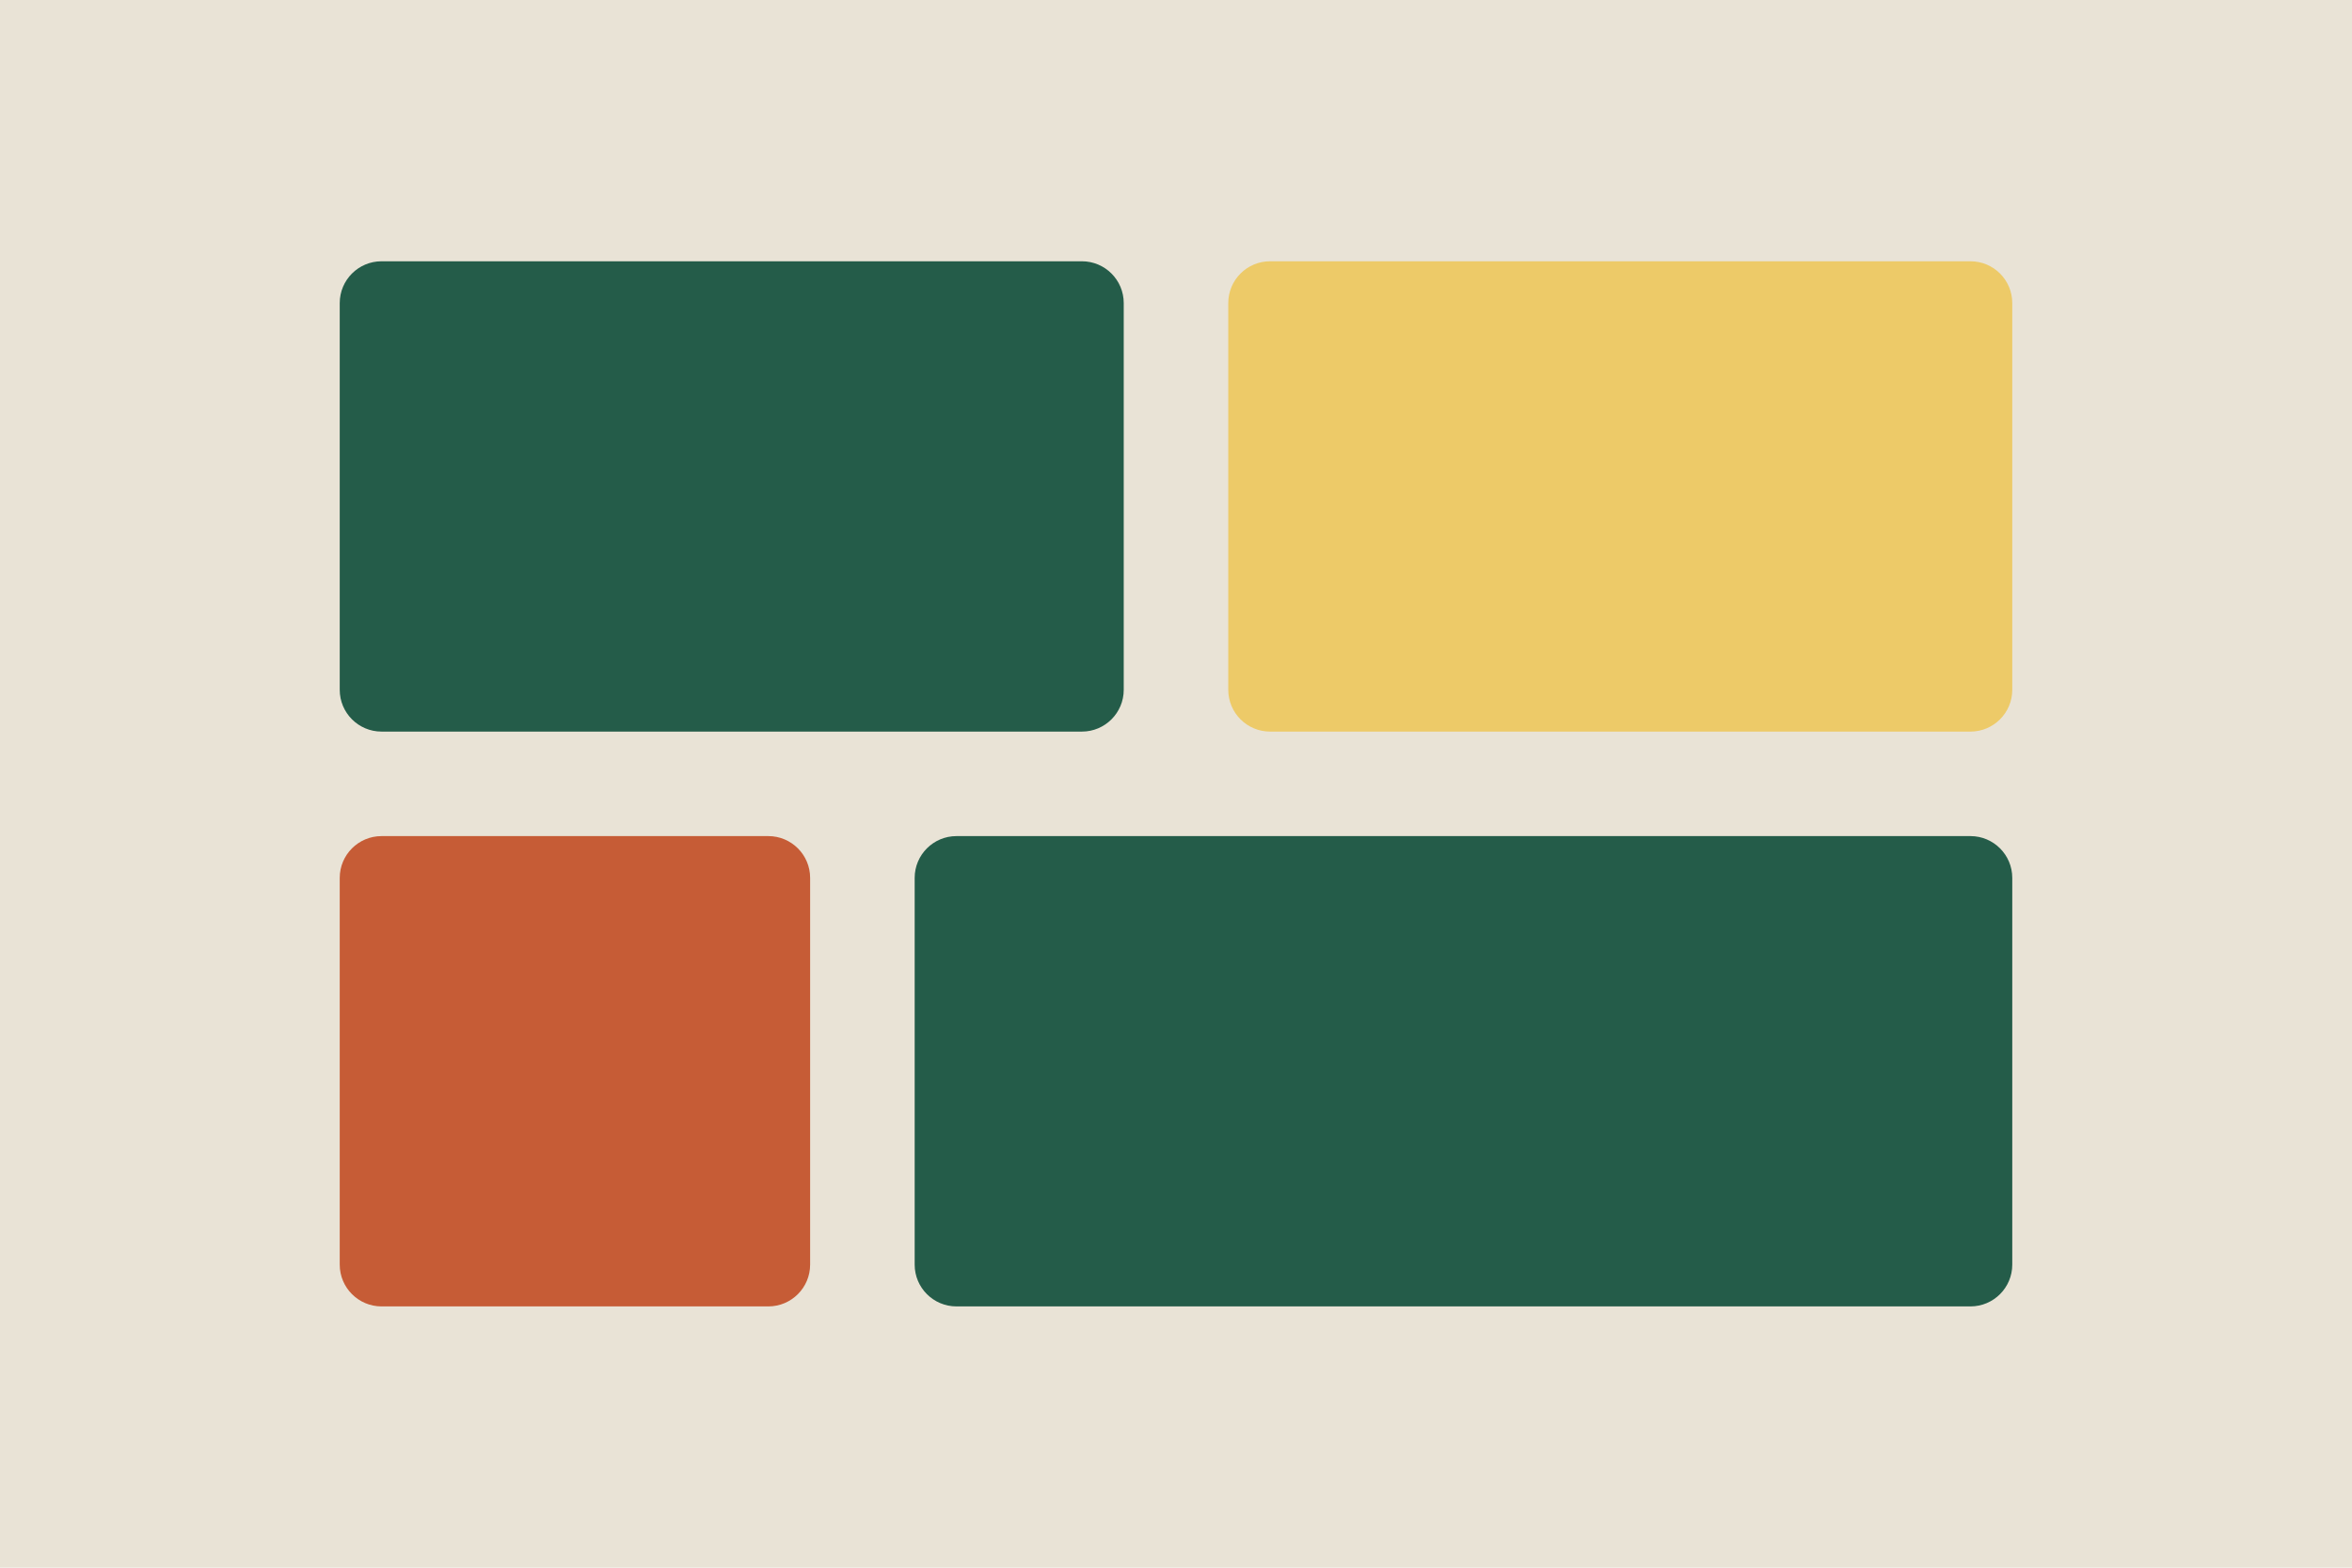
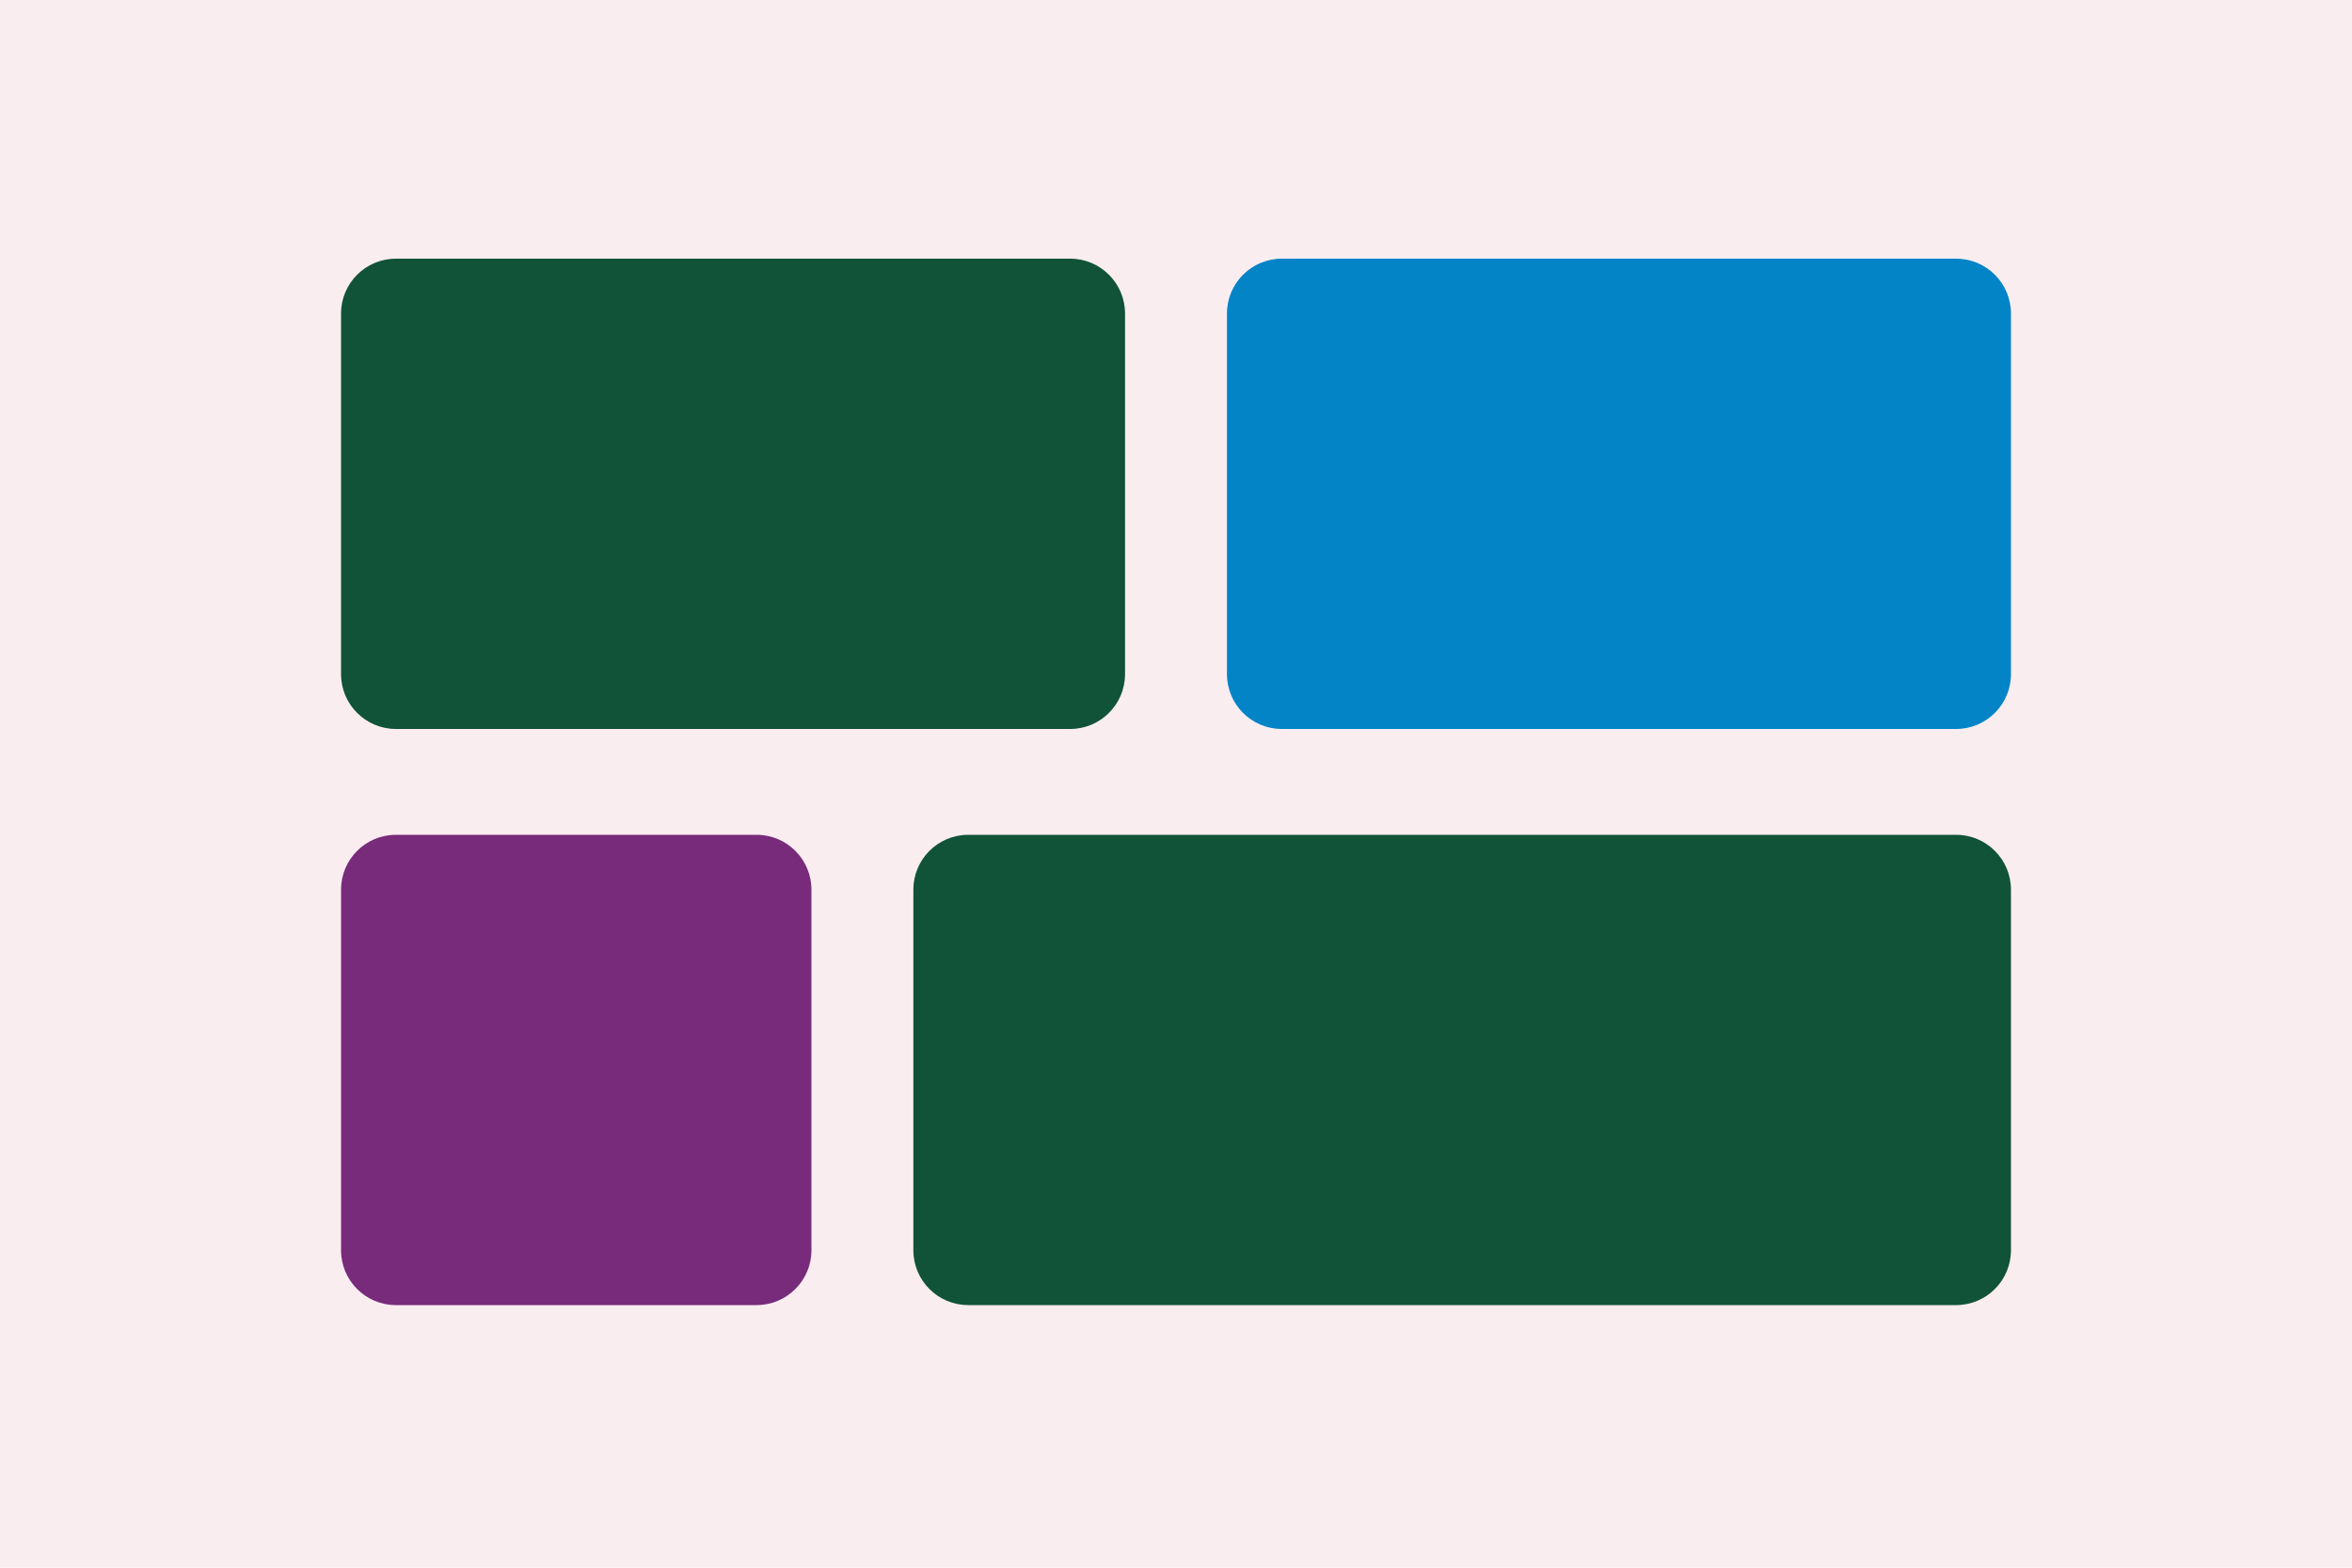
- <svg xmlns="http://www.w3.org/2000/svg" viewBox="0 0 900 600" width="900" height="600">
-   <rect width="900" height="600" fill="#e9e3d6" />
-   <rect x="130" y="100" width="300" height="180" rx="16" fill="#245c49" />
-   <rect x="470" y="100" width="300" height="180" rx="16" fill="#edca68" />
-   <rect x="130" y="320" width="180" height="180" rx="16" fill="#c65c36" />
-   <rect x="350" y="320" width="420" height="180" rx="16" fill="#245c49" />
+ <svg xmlns="http://www.w3.org/2000/svg" viewBox="0 0 1200 800" width="1200" height="800">
+   <rect width="1200" height="800" fill="#faedf0" />
+   <rect x="174" y="132" width="400" height="240" rx="28" fill="#115338" />
+   <rect x="626" y="132" width="400" height="240" rx="28" fill="#0284c7" />
+   <rect x="174" y="426" width="240" height="240" rx="28" fill="#782b7a" />
+   <rect x="466" y="426" width="560" height="240" rx="28" fill="#115338" />
</svg>
